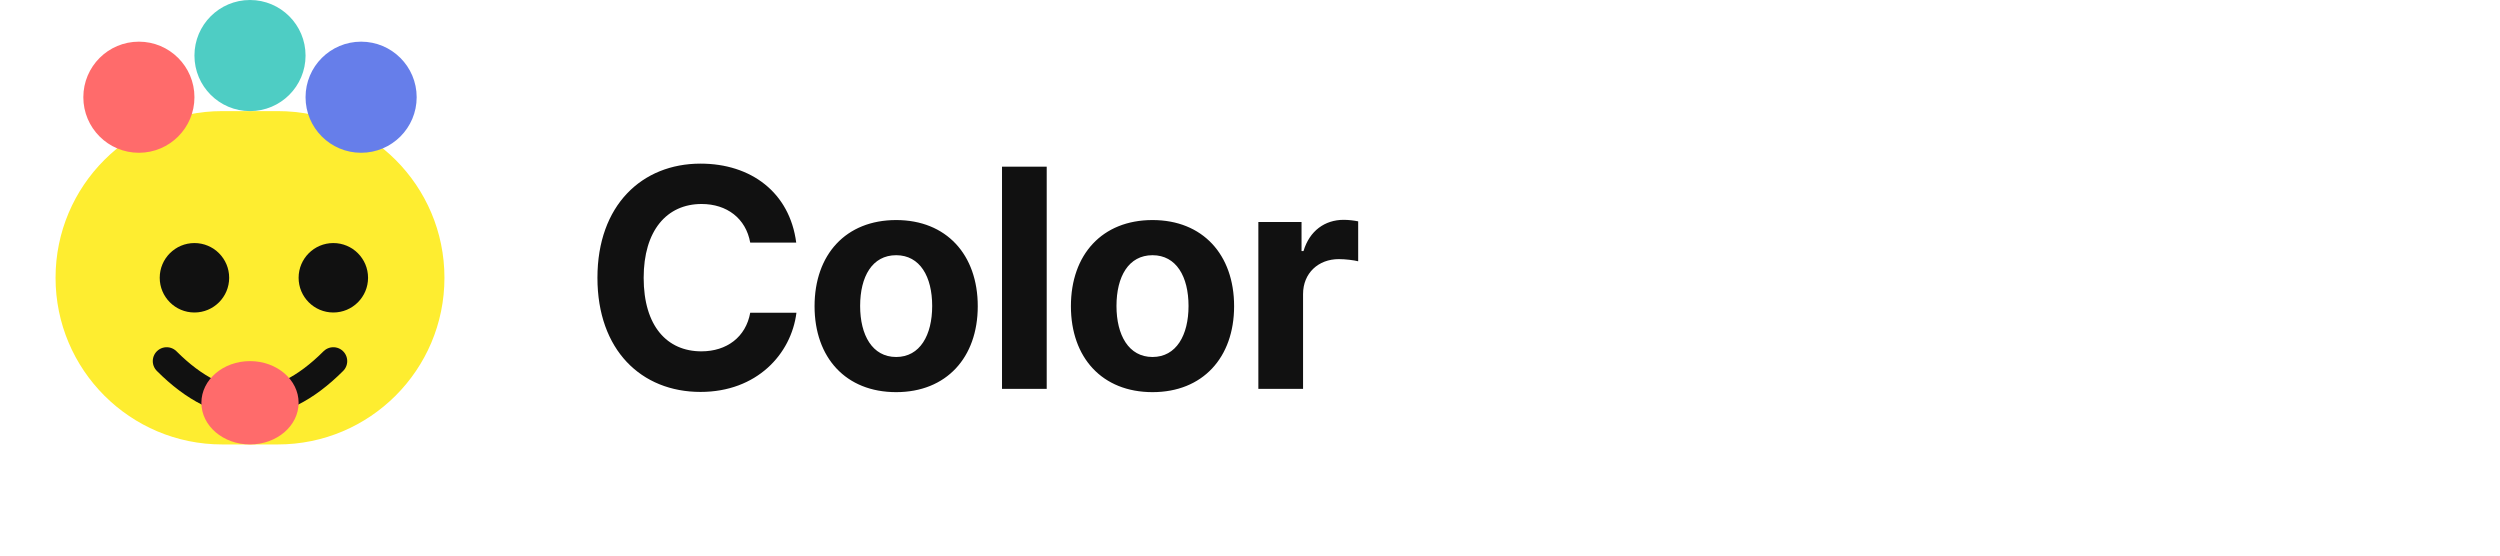
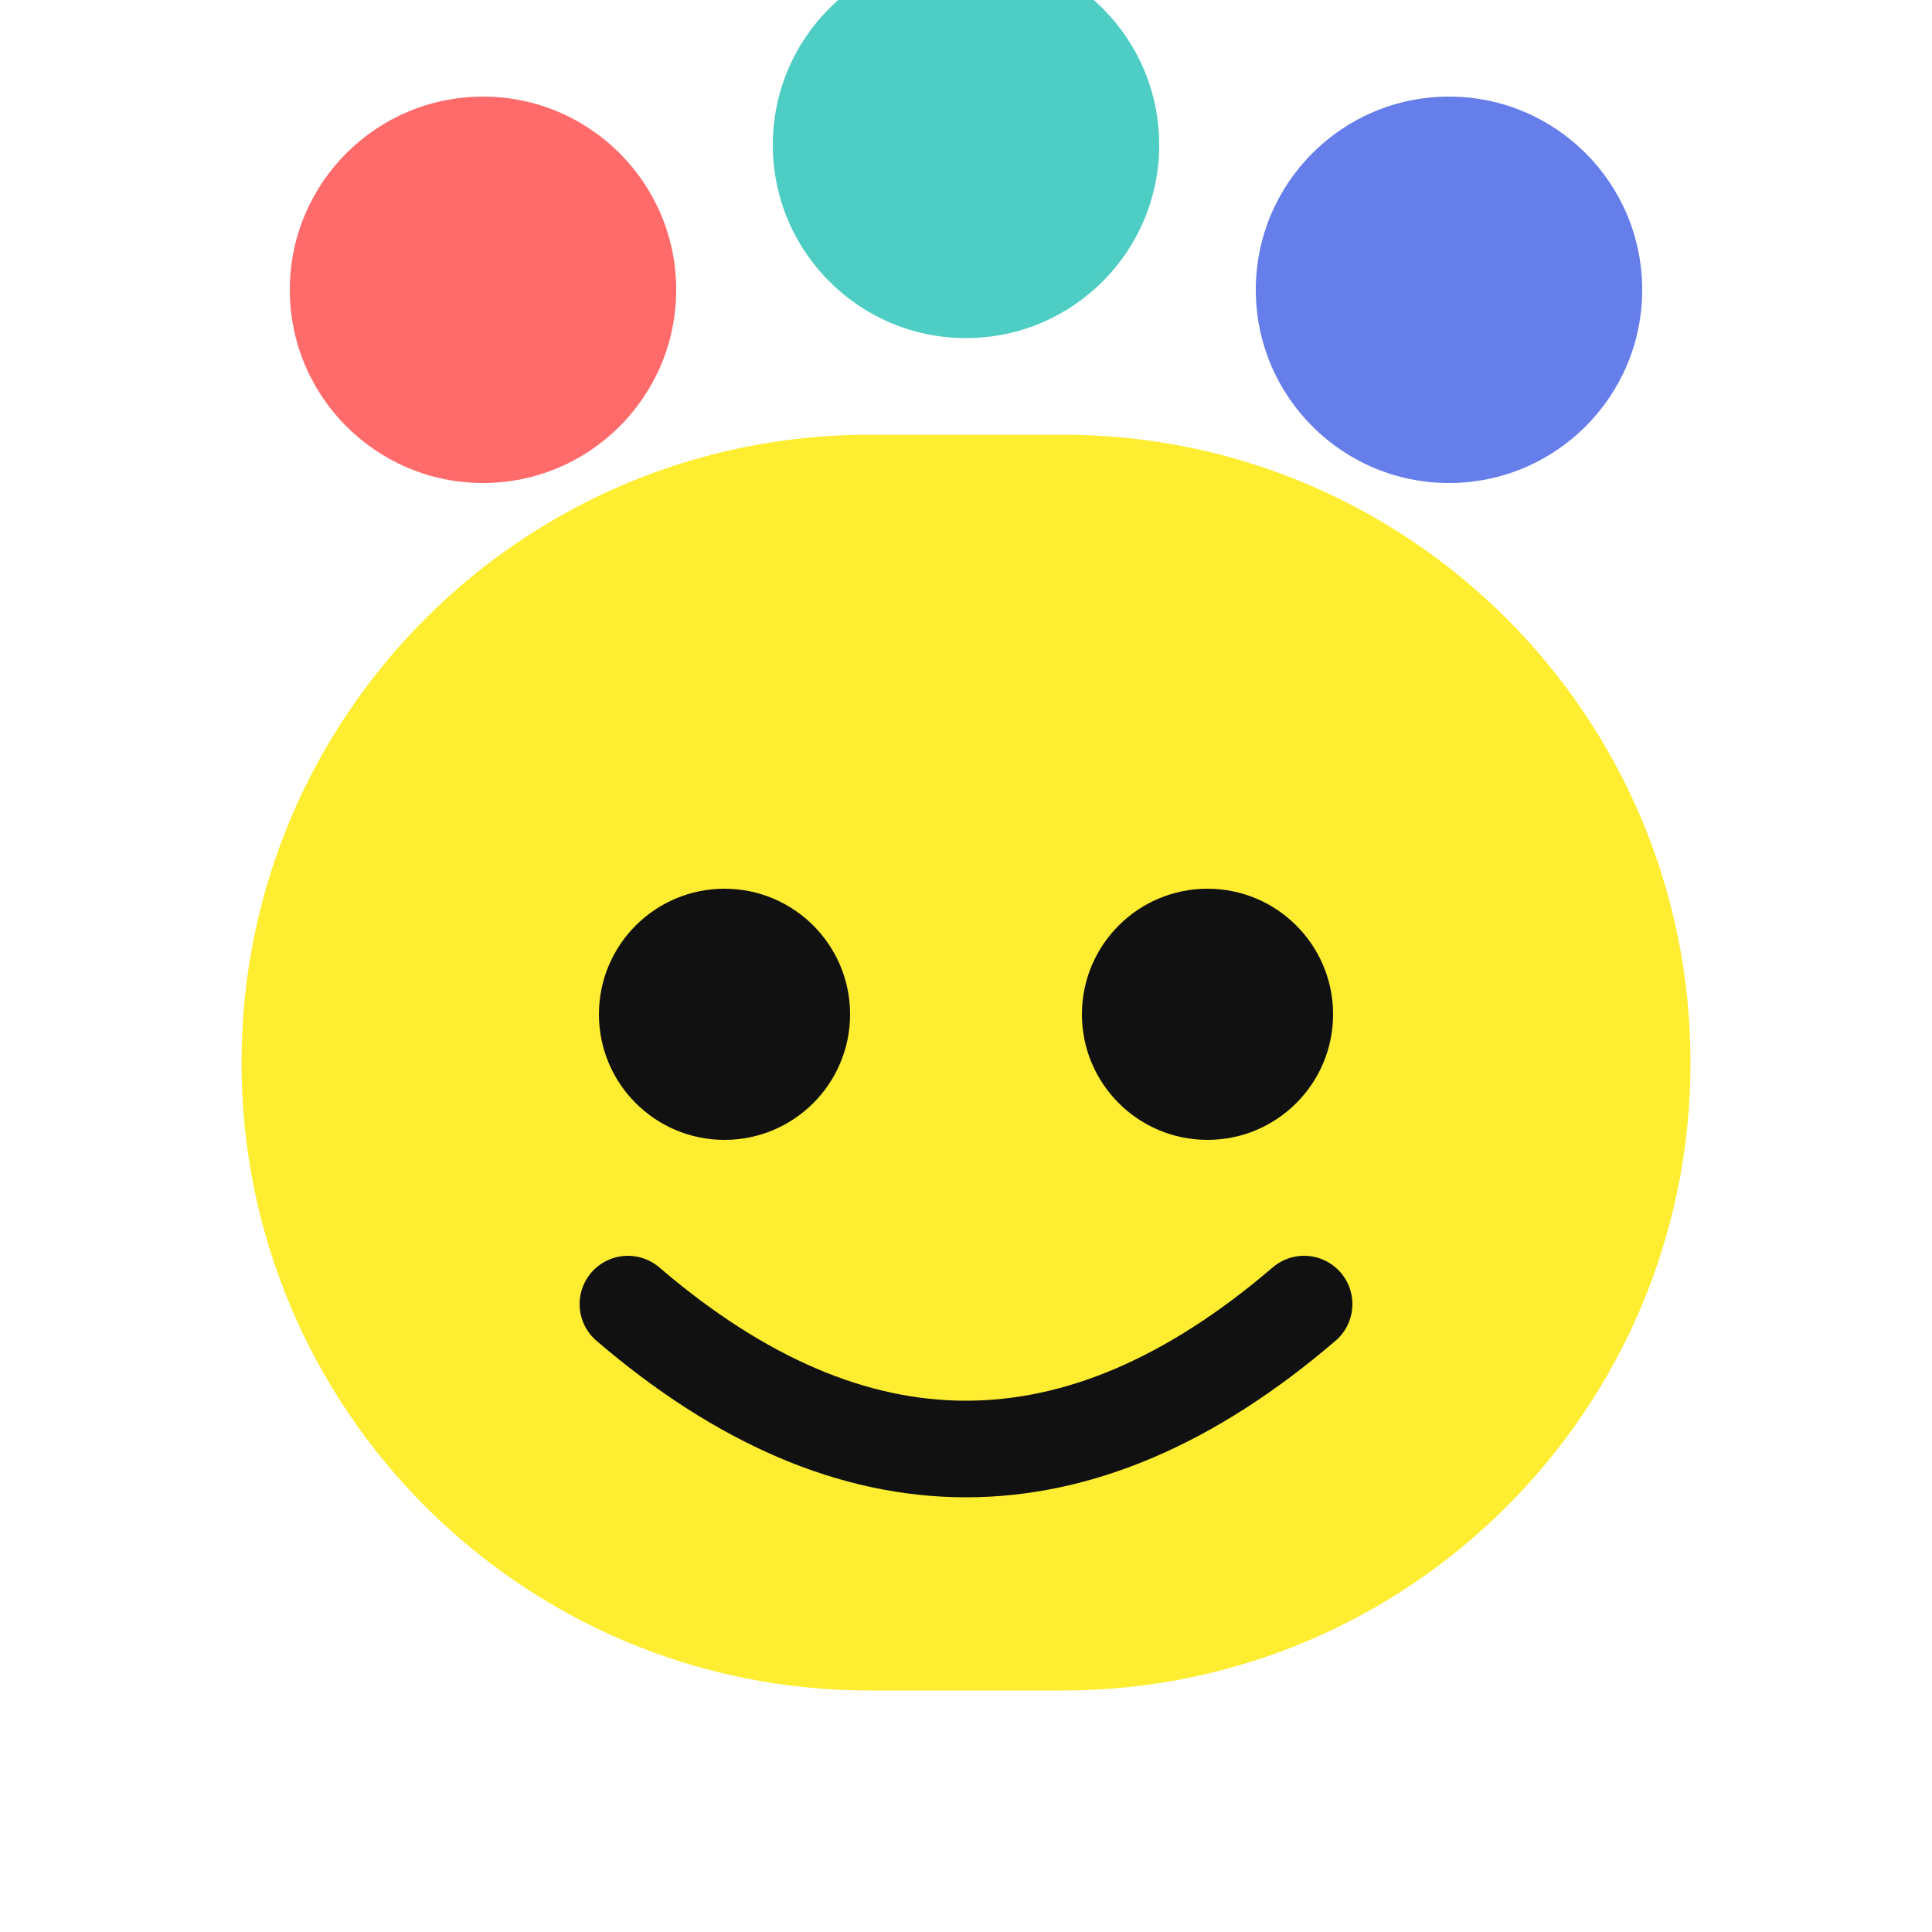
- <svg xmlns="http://www.w3.org/2000/svg" viewBox="0 0 180 40" fill="none">
-   <g transform="translate(2, 2)">
-     <rect x="2" y="6" width="28" height="24" rx="12" fill="#FEED30" />
-     <circle cx="12" cy="18" r="2.5" fill="#111" />
-     <circle cx="22" cy="18" r="2.5" fill="#111" />
-     <path d="M10 24 Q16 30 22 24" stroke="#111" stroke-width="2" fill="none" stroke-linecap="round" />
-     <ellipse cx="16" cy="27" rx="3.5" ry="3" fill="#FF6B6B" />
-     <circle cx="8" cy="5" r="4" fill="#FF6B6B" />
-     <circle cx="16" cy="2" r="4" fill="#4ECDC4" />
-     <circle cx="24" cy="5" r="4" fill="#667EEA" />
-   </g>
-   <text x="42" y="28" font-family="Inter, system-ui, sans-serif" font-size="22" font-weight="700" fill="#111111" letter-spacing="-0.5">Color</text>
+ <svg xmlns="http://www.w3.org/2000/svg" viewBox="0 0 40 40" fill="none">
+   <circle cx="10" cy="6" r="4" fill="#FF6B6B" />
+   <circle cx="20" cy="3" r="4" fill="#4ECDC4" />
+   <circle cx="30" cy="6" r="4" fill="#667EEA" />
+   <rect x="5" y="9" width="30" height="26" rx="13" fill="#FEED30" />
+   <circle cx="15" cy="21" r="2.6" fill="#111" />
+   <circle cx="25" cy="21" r="2.6" fill="#111" />
+   <path d="M13 27 Q20 33 27 27" stroke="#111" stroke-width="2" fill="none" stroke-linecap="round" />
</svg>
